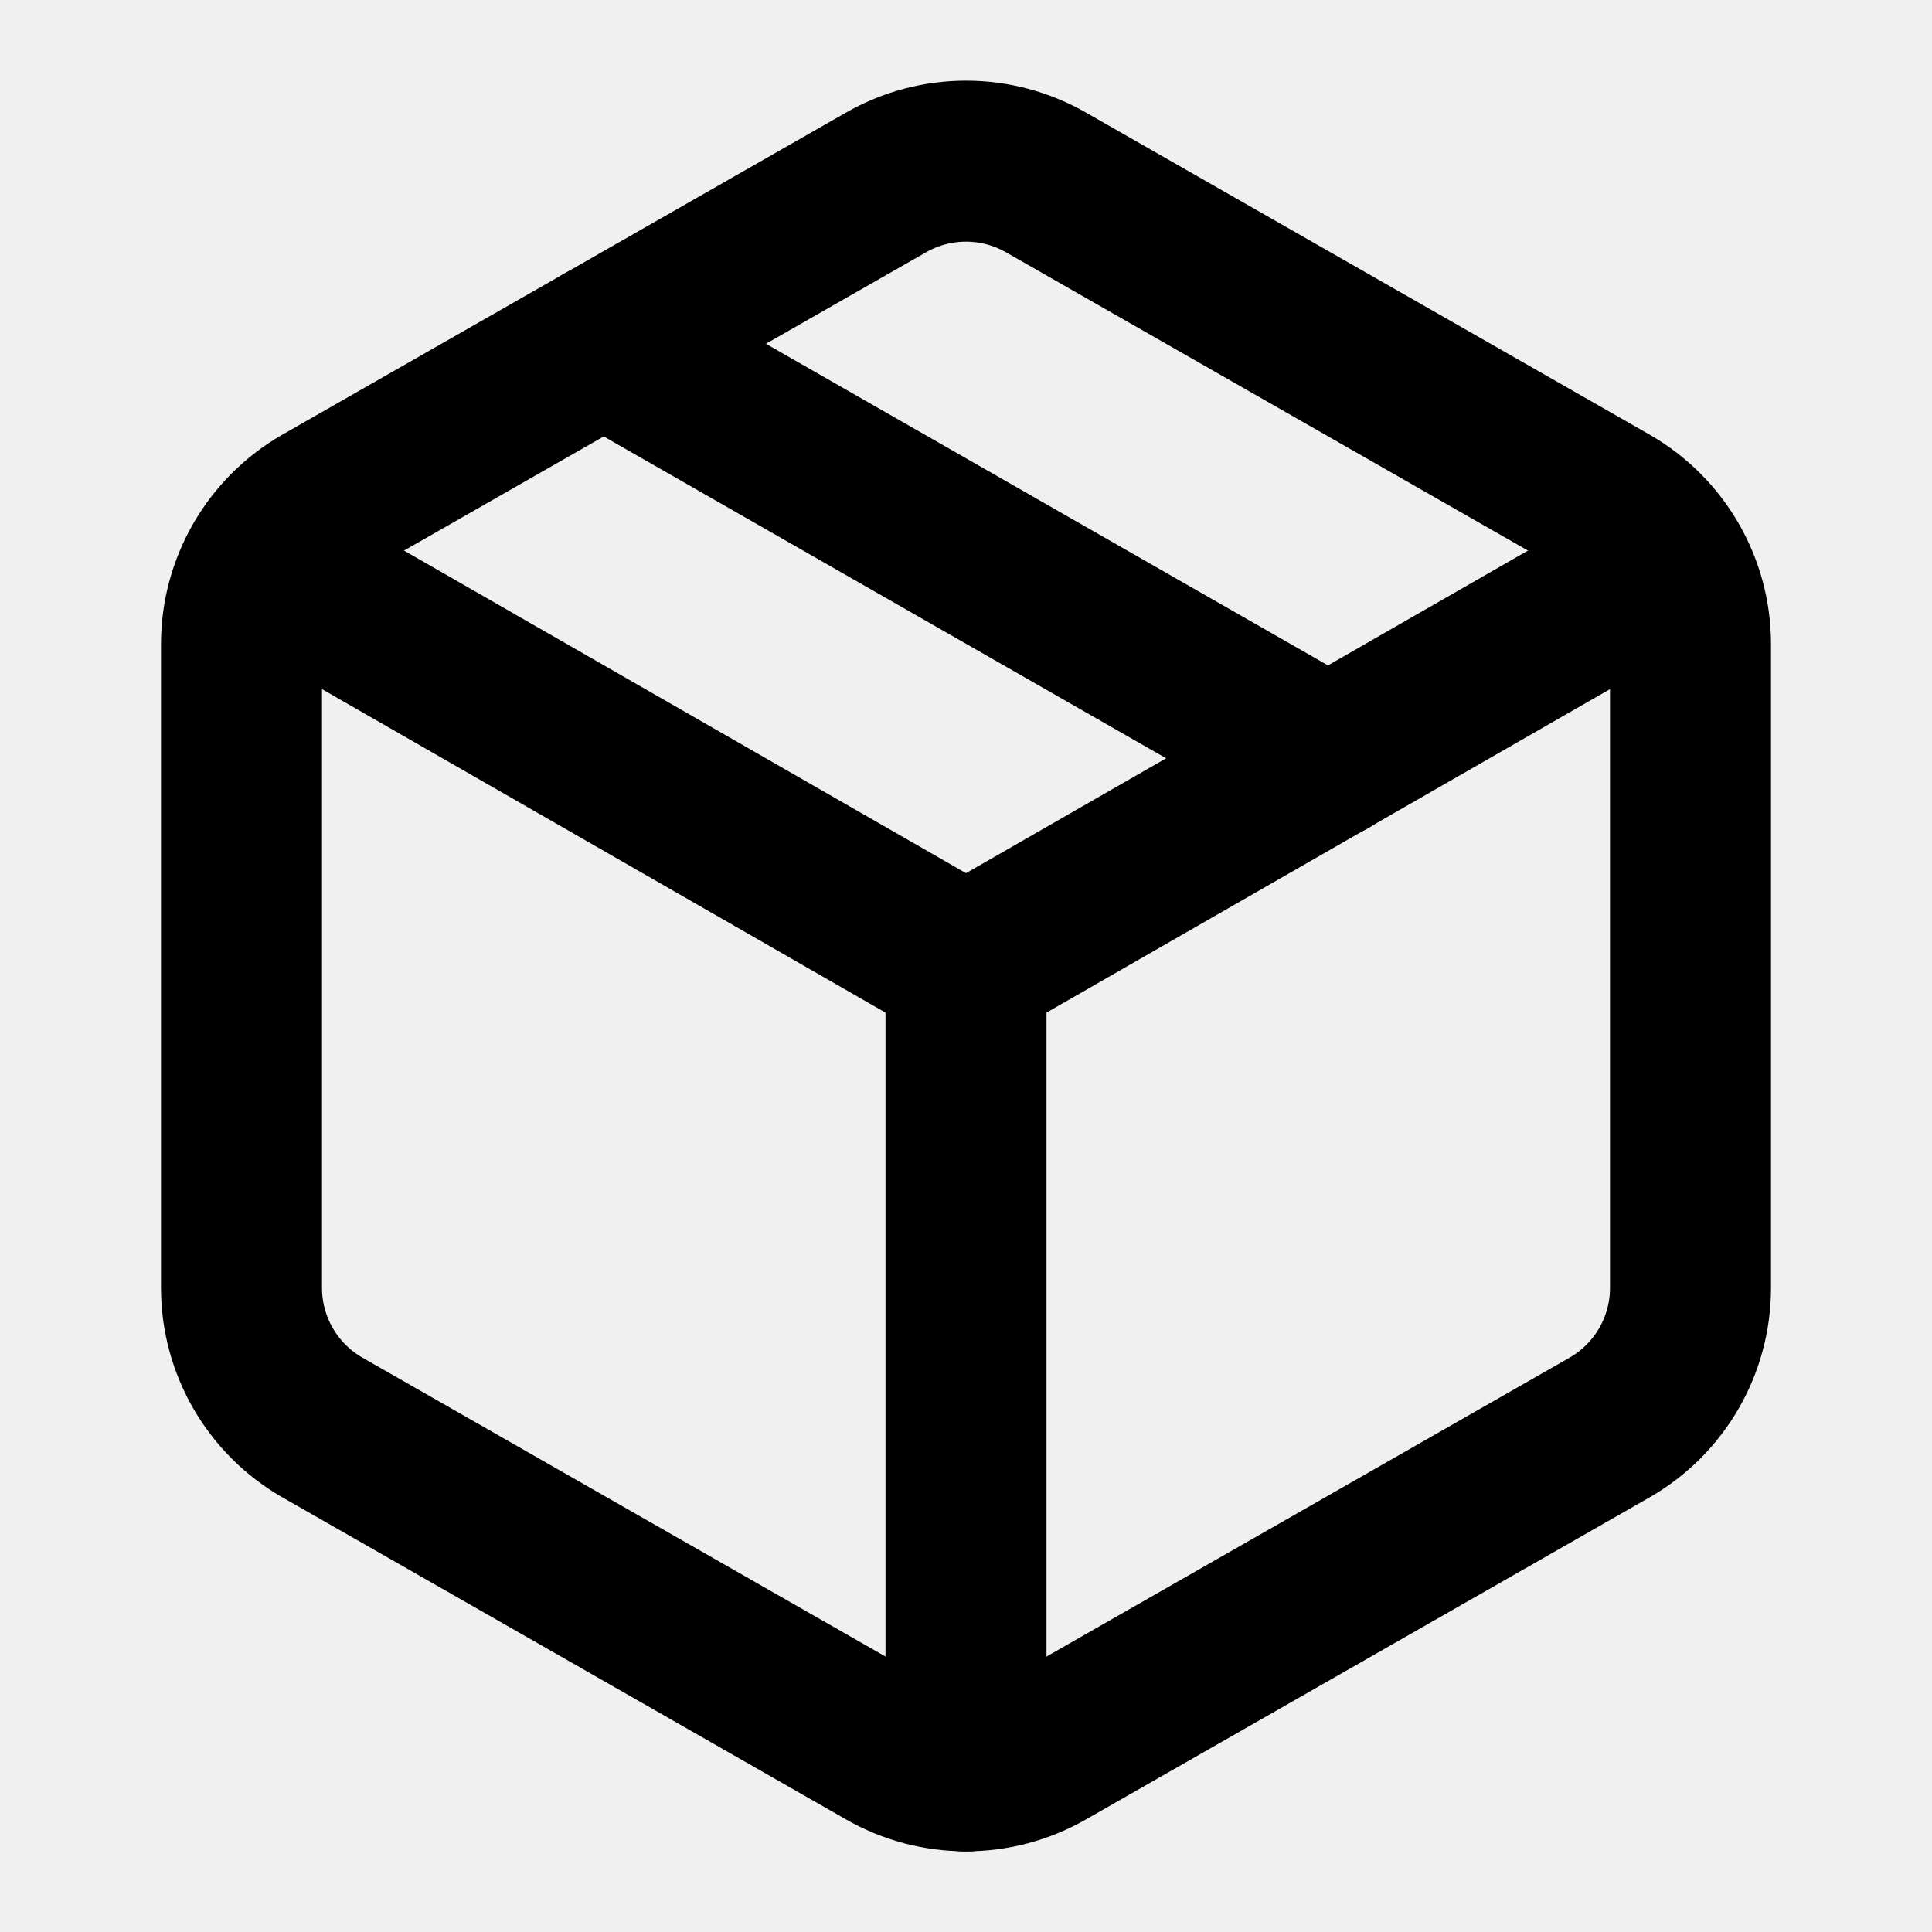
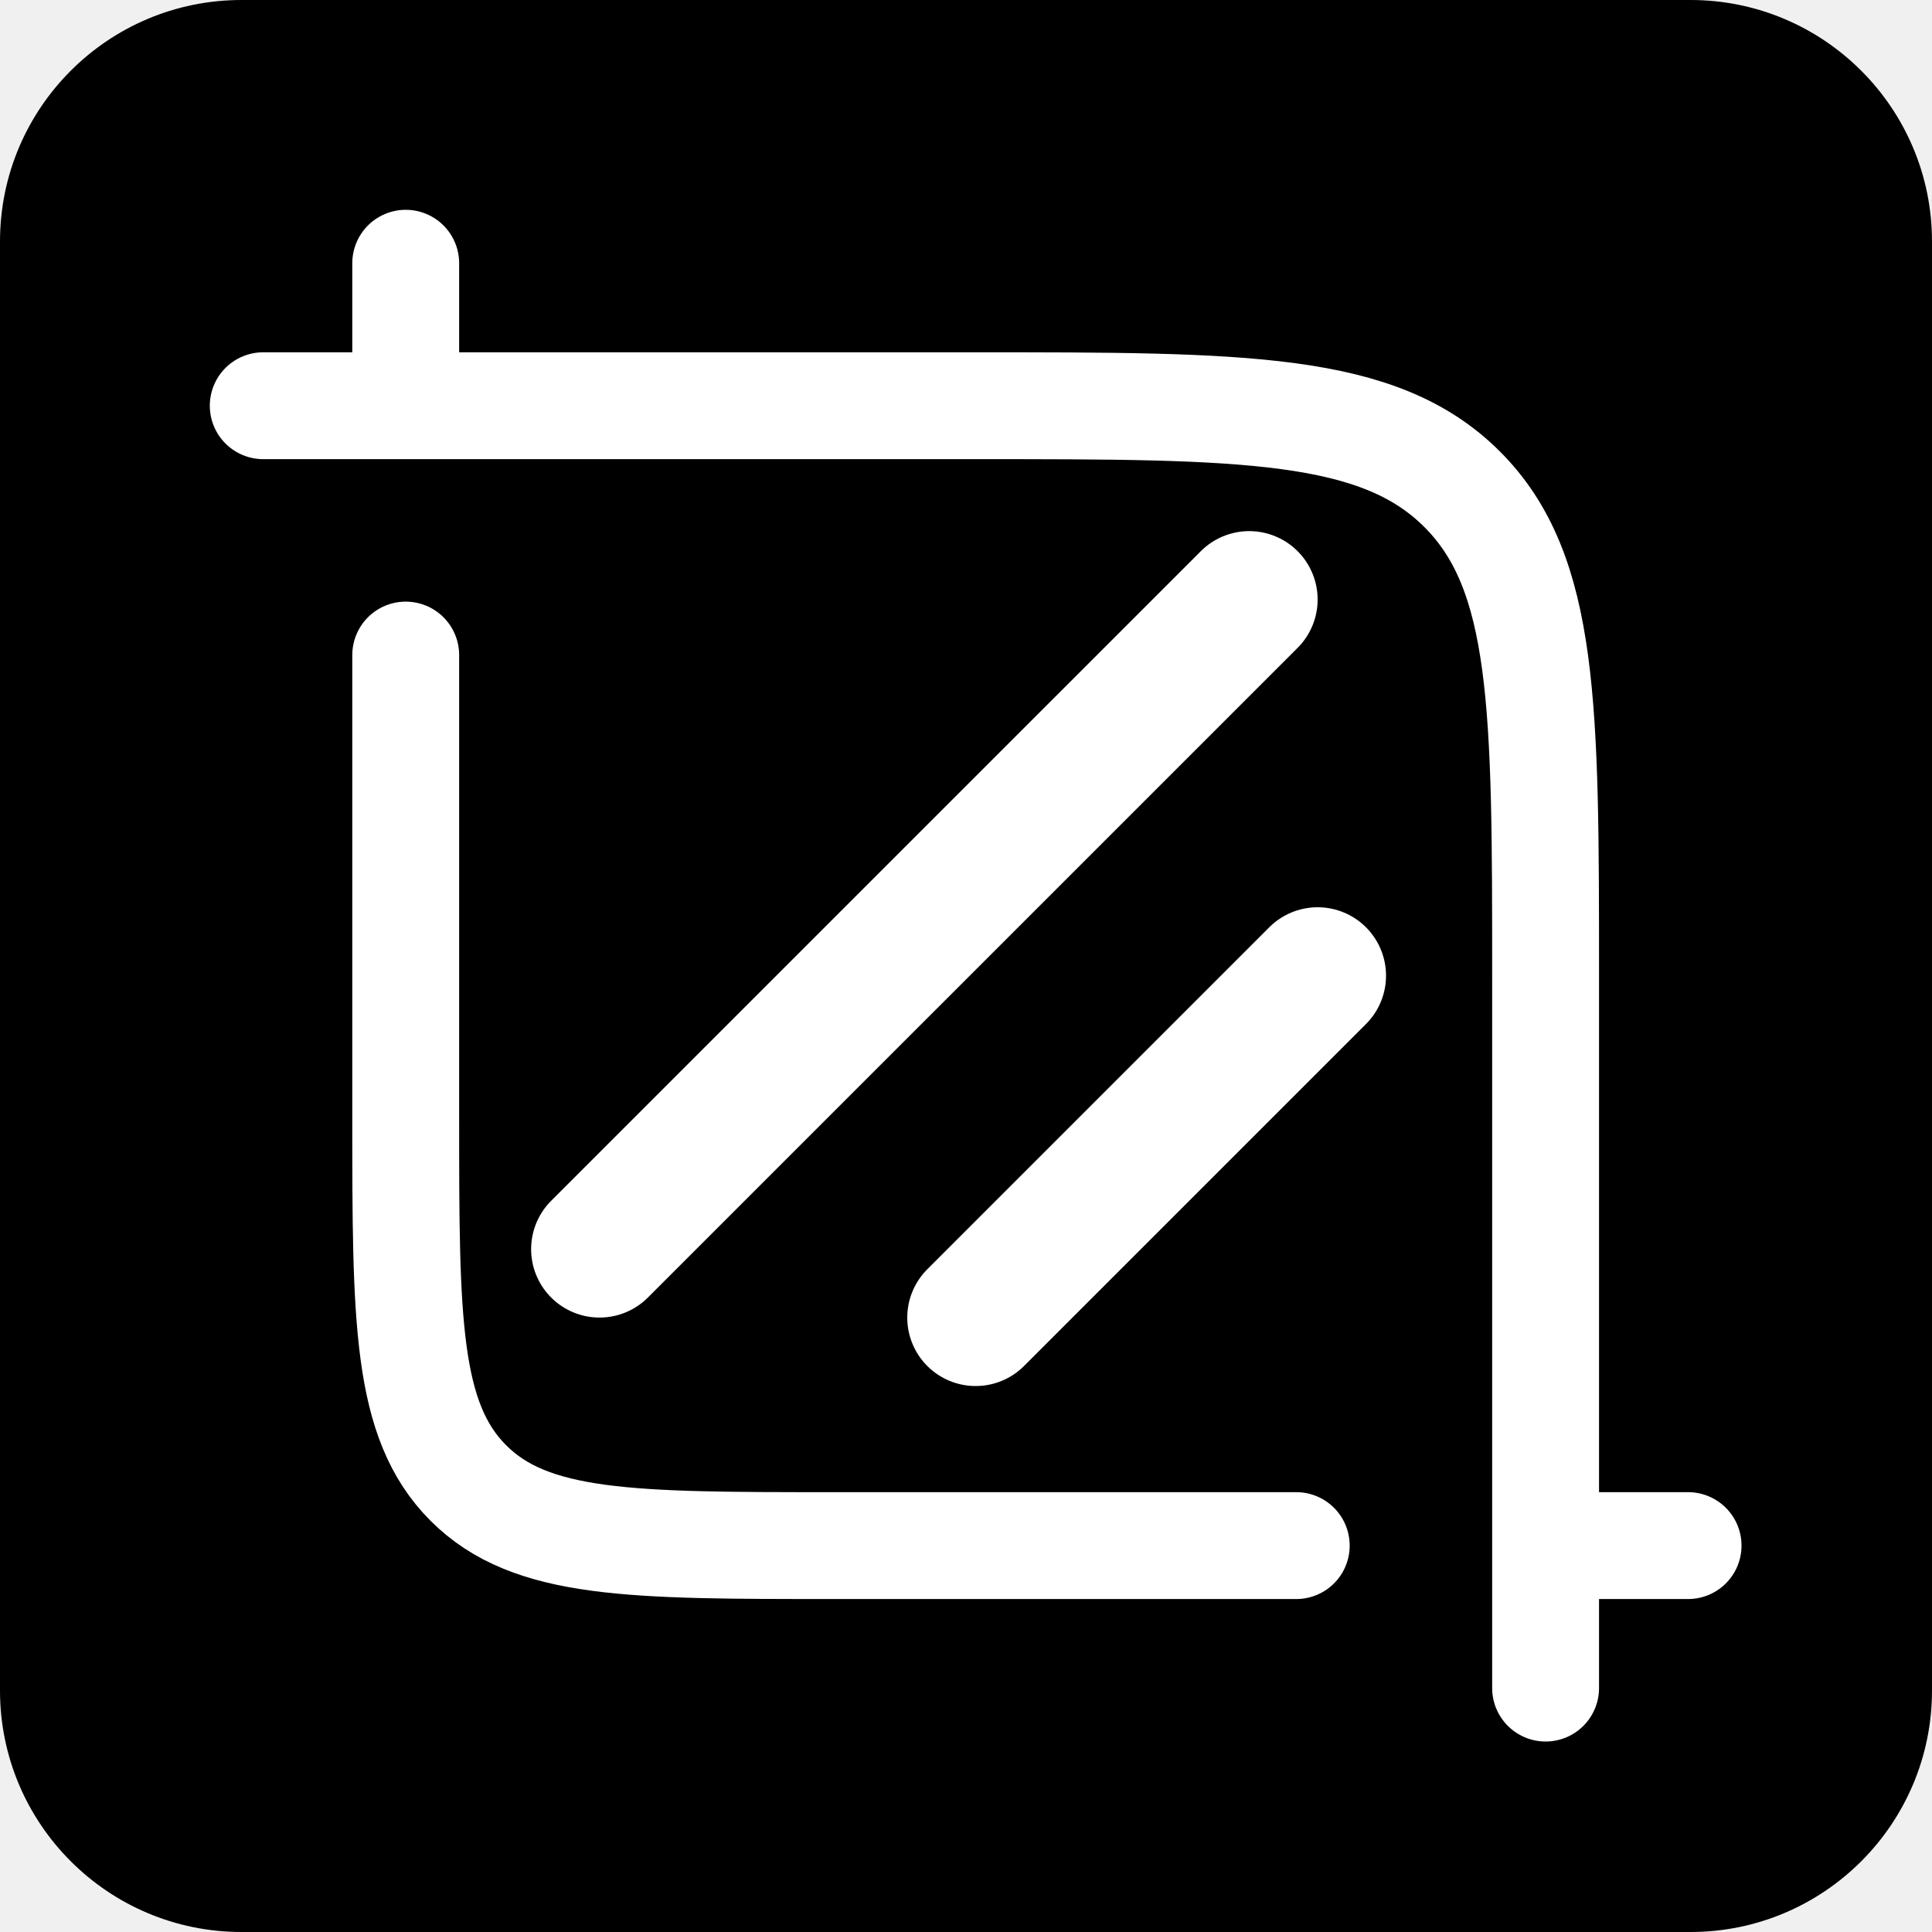
- <svg xmlns="http://www.w3.org/2000/svg" width="24" height="24" viewBox="0 0 24 24" fill="none" stroke="currentColor" stroke-width="2" stroke-linecap="round" stroke-linejoin="round" class="lucide lucide-package-icon lucide-package">
-   <path d="M11 21.73a2 2 0 0 0 2 0l7-4A2 2 0 0 0 21 16V8a2 2 0 0 0-1-1.73l-7-4a2 2 0 0 0-2 0l-7 4A2 2 0 0 0 3 8v8a2 2 0 0 0 1 1.73z" />
-   <path d="M12 22V12" />
-   <polyline points="3.29 7 12 12 20.71 7" />
-   <path d="m7.5 4.27 9 5.15" />
+ <svg xmlns="http://www.w3.org/2000/svg" viewBox="0 0 32 32" width="32" height="32">
+   <rect width="32" height="32" rx="4" />
+   <g stroke="#fff" fill="none" stroke-linecap="round" stroke-linejoin="round">
+     <path d="M6.72 4.36v2.36M27.96 25.6H25.6m-4.13 0H13.8c-3.337 0-5.007 0-6.043-1.037S6.72 21.857 6.72 18.52v-7.67M25.6 27.96v-11.8c0-4.45 0-6.675-1.383-8.057S20.61 6.72 16.16 6.72H4.36" stroke-width="1.77" />
+     <path d="m21.824 16.16-5.664 5.664M20.691 9.93 9.93 20.69" stroke-width="2.266" />
+   </g>
  <style>@media (prefers-color-scheme: light) { :root { filter: none; } }
@media (prefers-color-scheme: dark) { :root { filter: invert(100%); } }
</style>
</svg>
